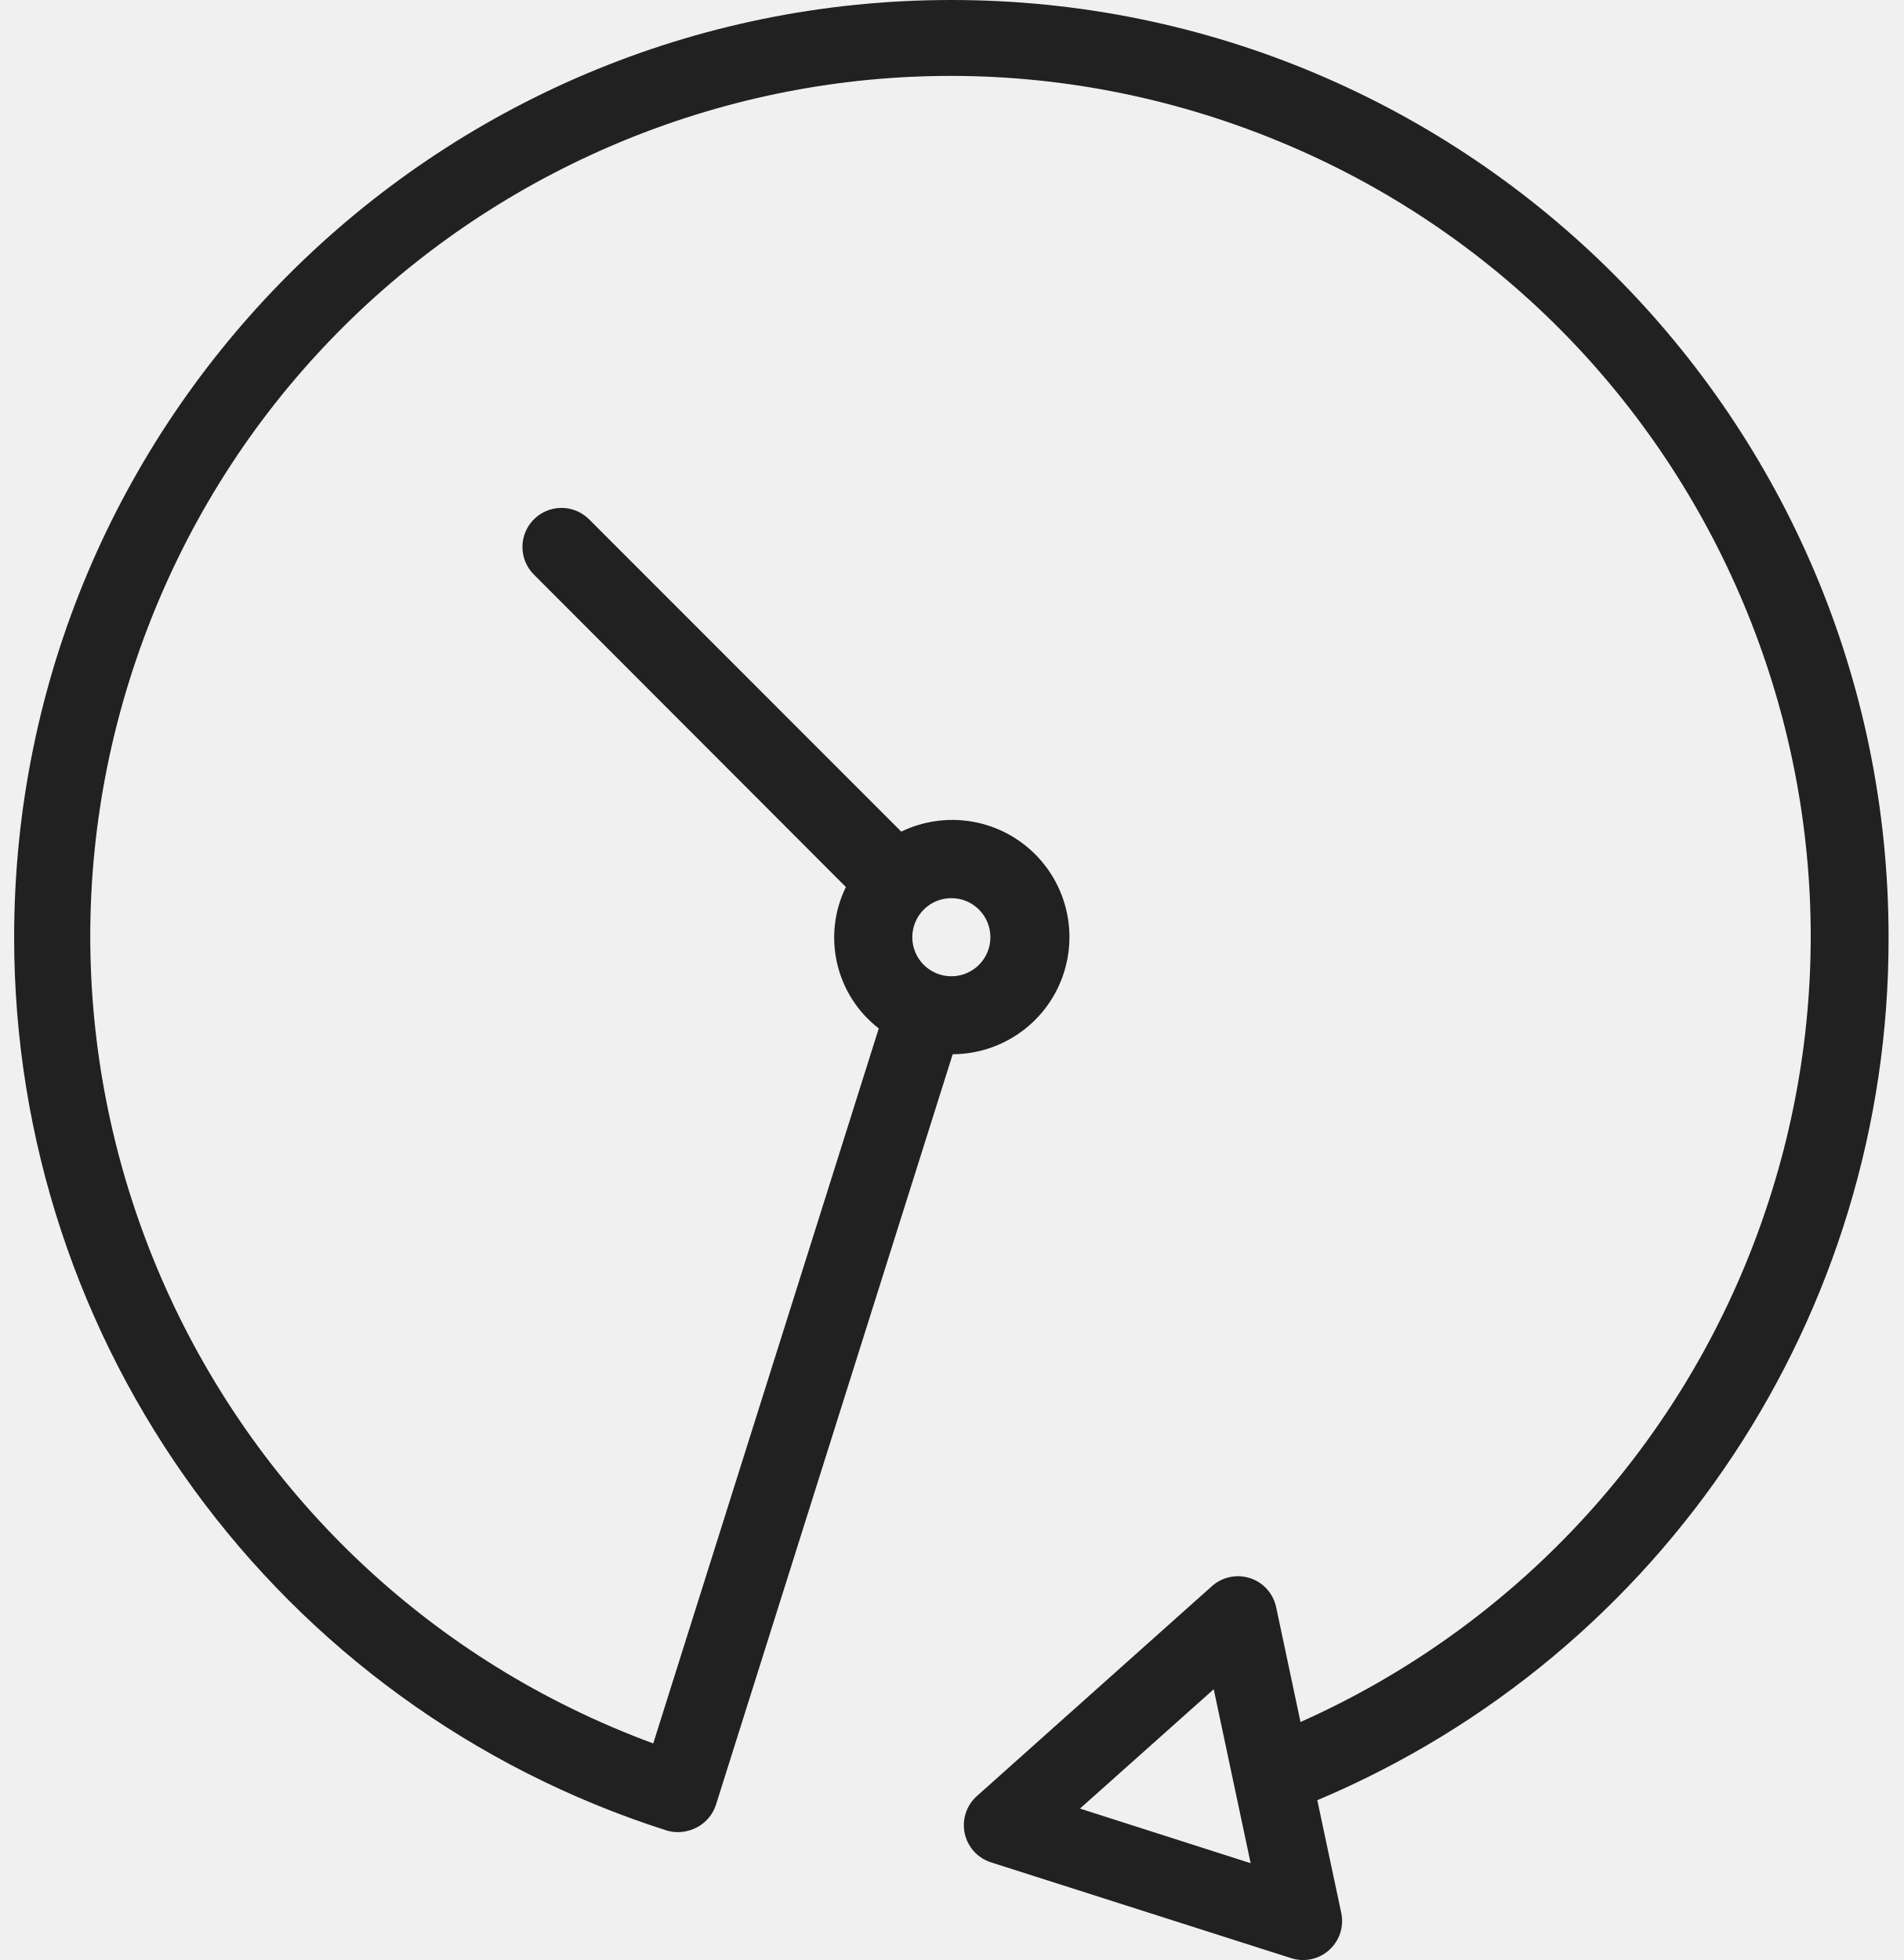
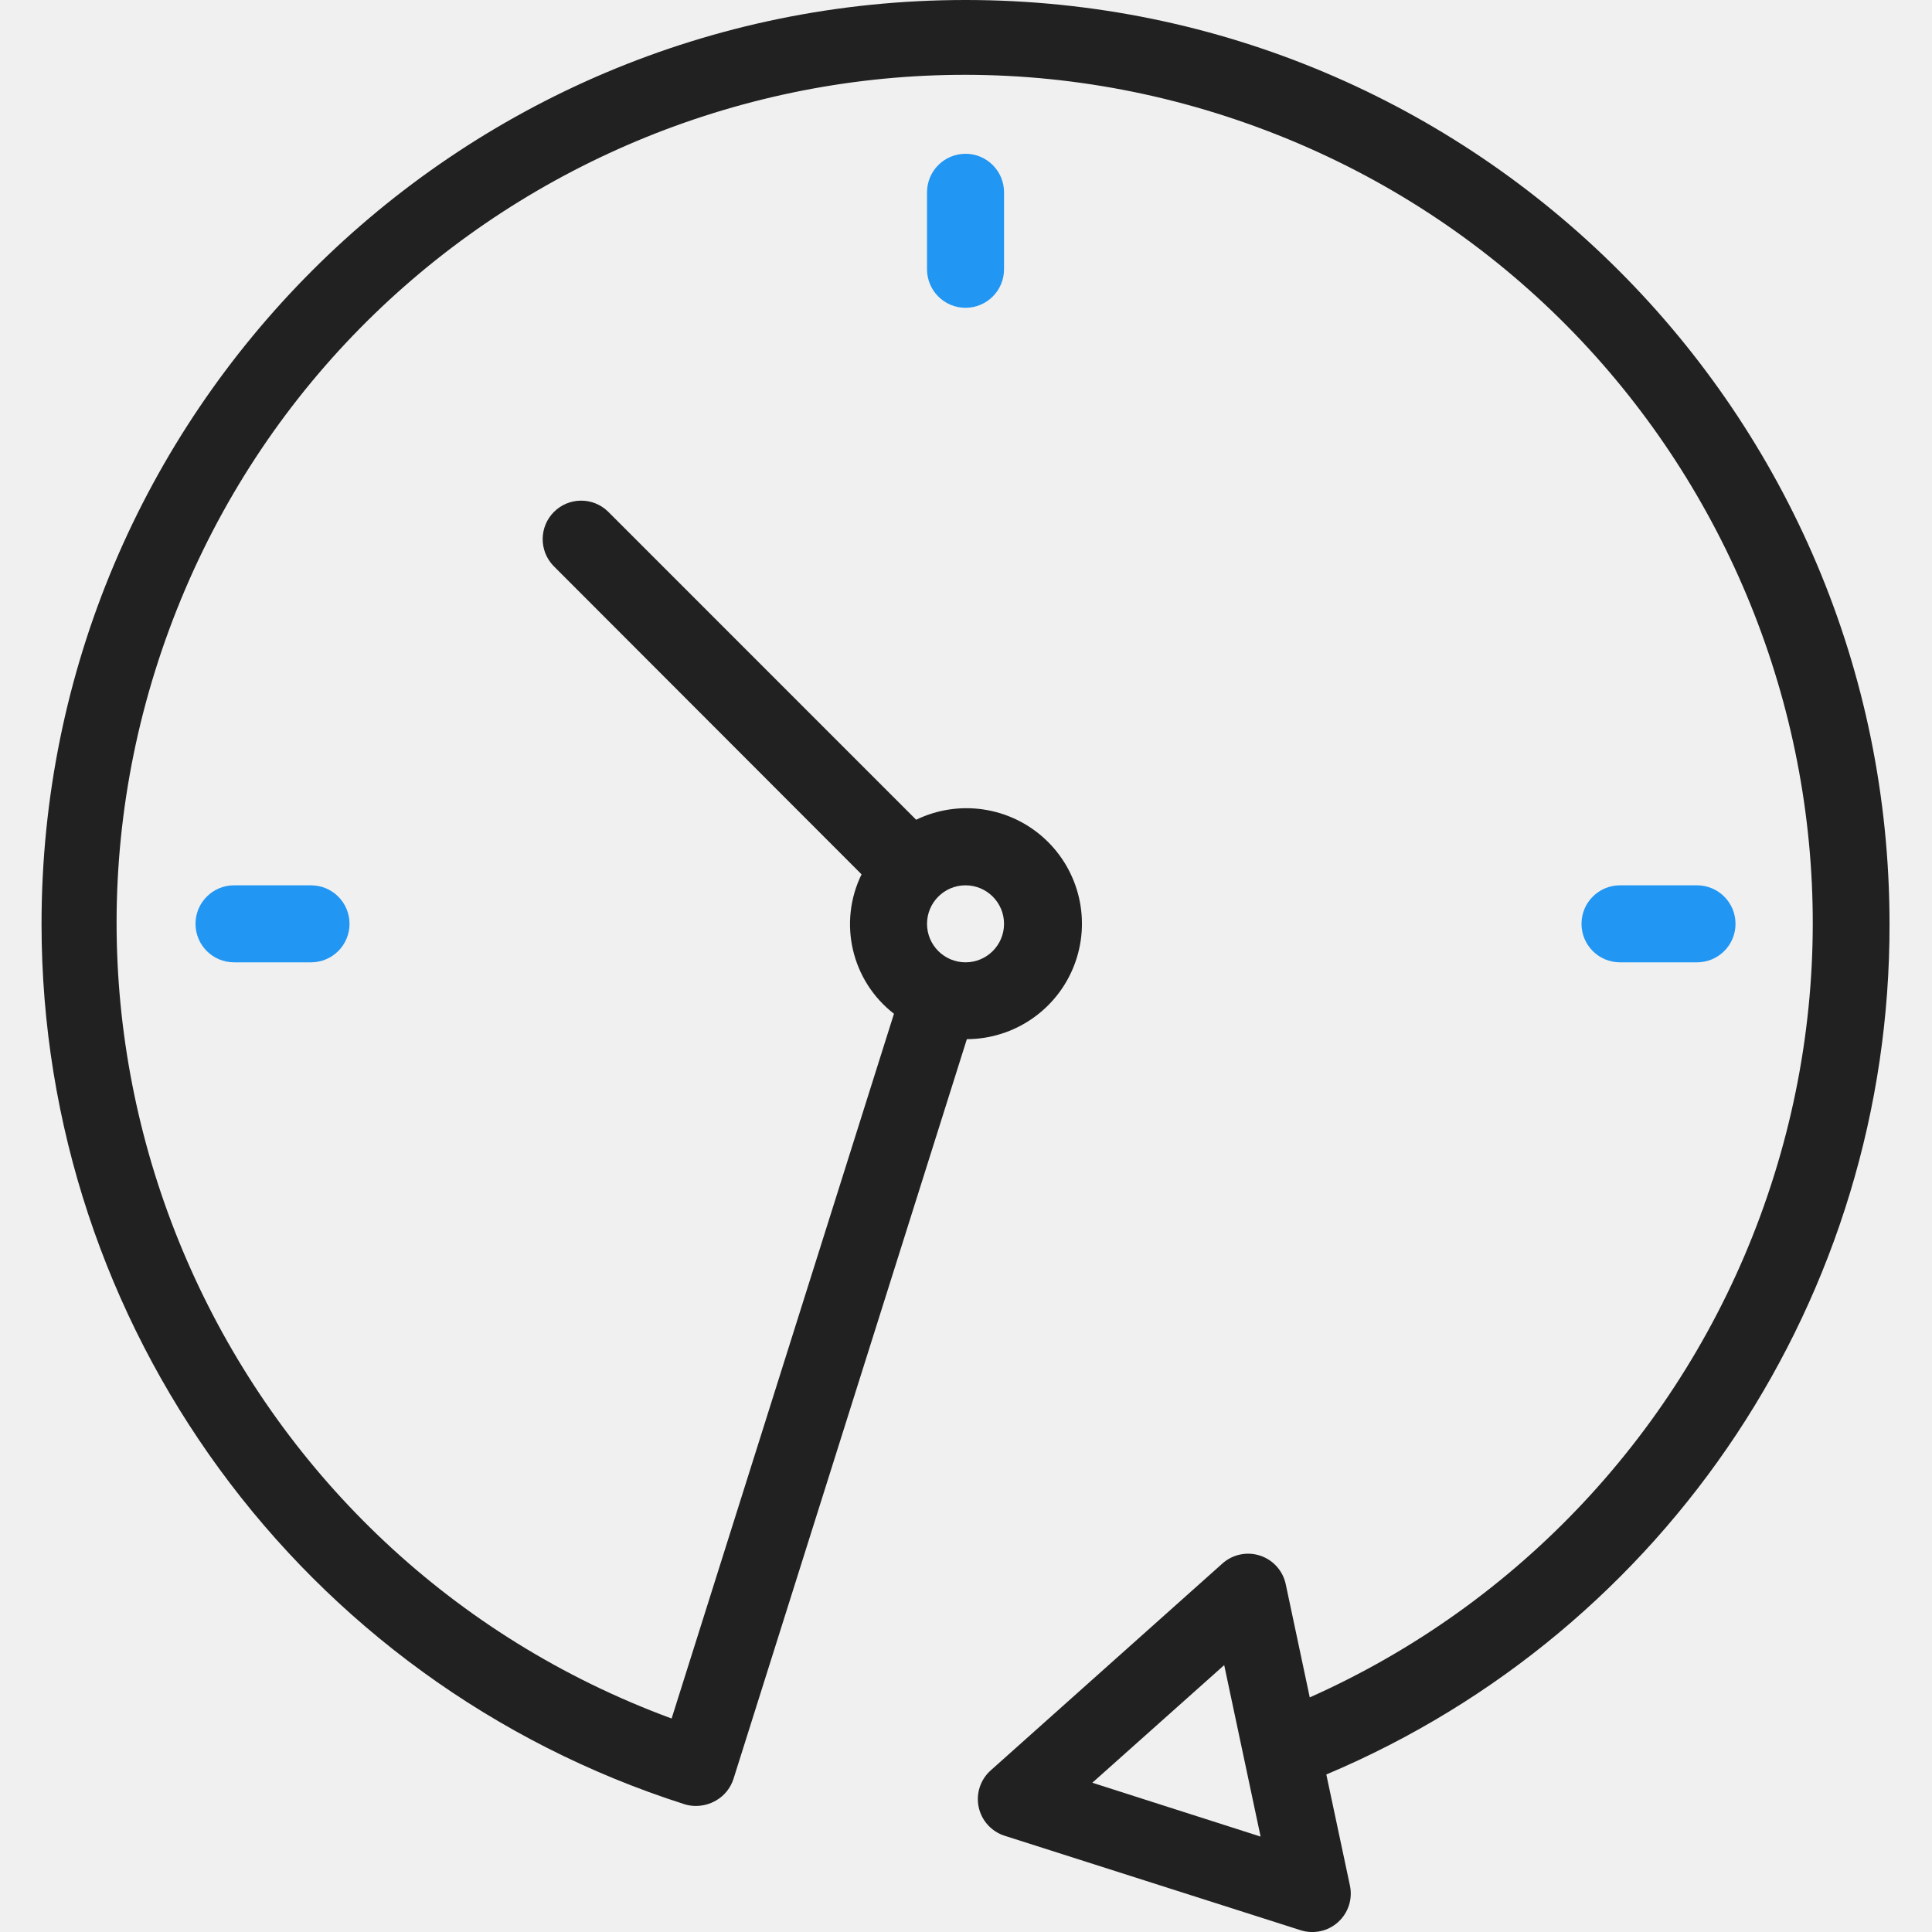
- <svg xmlns="http://www.w3.org/2000/svg" width="68" height="70" fill="none">
-   <path d="M67.461 33.471C67.458 14.982 52.466-.004 33.975 0 15.485.004.5 14.996.505 33.486A33.479 33.479 0 0023.799 65.37c.133.042.27.063.41.063.263 0 .521-.071.748-.205.296-.175.516-.453.62-.78l8.454-26.797a4.184 4.184 0 10-1.837-7.95L21.025 18.53a1.395 1.395 0 00-1.972 1.973l11.163 11.176a4.104 4.104 0 001.174 5.051l-8.056 25.535C7.414 56.4-.738 38.74 5.126 22.82 10.991 6.9 28.65-1.252 44.571 4.613c15.92 5.864 24.072 23.524 18.207 39.444A30.721 30.721 0 0146.455 61.5l-.87-4.1a1.395 1.395 0 00-2.294-.752l-8.393 7.494a1.394 1.394 0 00.505 2.372l10.716 3.42a1.394 1.394 0 001.791-1.619l-.855-4.022a33.37 33.37 0 0020.406-30.82zm-33.478-1.394a1.395 1.395 0 110 2.79 1.395 1.395 0 010-2.79zm4.594 32.515l4.778-4.262 1.319 6.213-6.097-1.951z" fill="#212121" />
+ <svg xmlns="http://www.w3.org/2000/svg" width="70" height="70" fill="none">
+   <g clip-path="url(#clip0)">
+     <path d="M68.461 33.471C68.458 14.982 53.466-.004 34.975 0 16.485.004 1.5 14.996 1.505 33.486A33.478 33.478 0 0024.799 65.37c.133.042.27.063.41.063.263 0 .521-.071.748-.205.296-.175.516-.453.62-.78l8.454-26.797a4.184 4.184 0 10-1.837-7.95L22.025 18.53a1.395 1.395 0 00-1.972 1.973l11.163 11.176a4.104 4.104 0 001.174 5.051l-8.056 25.535C8.414 56.4.262 38.74 6.126 22.82 11.991 6.9 29.65-1.252 45.571 4.613c15.92 5.864 24.072 23.524 18.207 39.444A30.721 30.721 0 0147.455 61.5l-.87-4.1a1.395 1.395 0 00-2.294-.752l-8.393 7.494a1.394 1.394 0 00.505 2.372l10.716 3.42a1.394 1.394 0 001.791-1.619l-.855-4.022a33.37 33.37 0 0020.406-30.82zm-33.478-1.394a1.395 1.395 0 110 2.79 1.395 1.395 0 010-2.79zm4.594 32.515l4.778-4.262 1.319 6.213-6.097-1.951z" fill="#212121" />
+     <path d="M33.588 6.967v2.79a1.395 1.395 0 102.79 0v-2.79a1.395 1.395 0 00-2.79 0zM8.479 32.077a1.395 1.395 0 000 2.79h2.79a1.395 1.395 0 100-2.79h-2.79zM61.486 34.867a1.395 1.395 0 100-2.79h-2.79a1.395 1.395 0 000 2.79h2.79z" fill="#2196F3" />
+   </g>
+   <defs>
+     <clipPath id="clip0">
+       <path fill="#fff" d="M0 0h70v70H0z" />
+     </clipPath>
+   </defs>
</svg>
